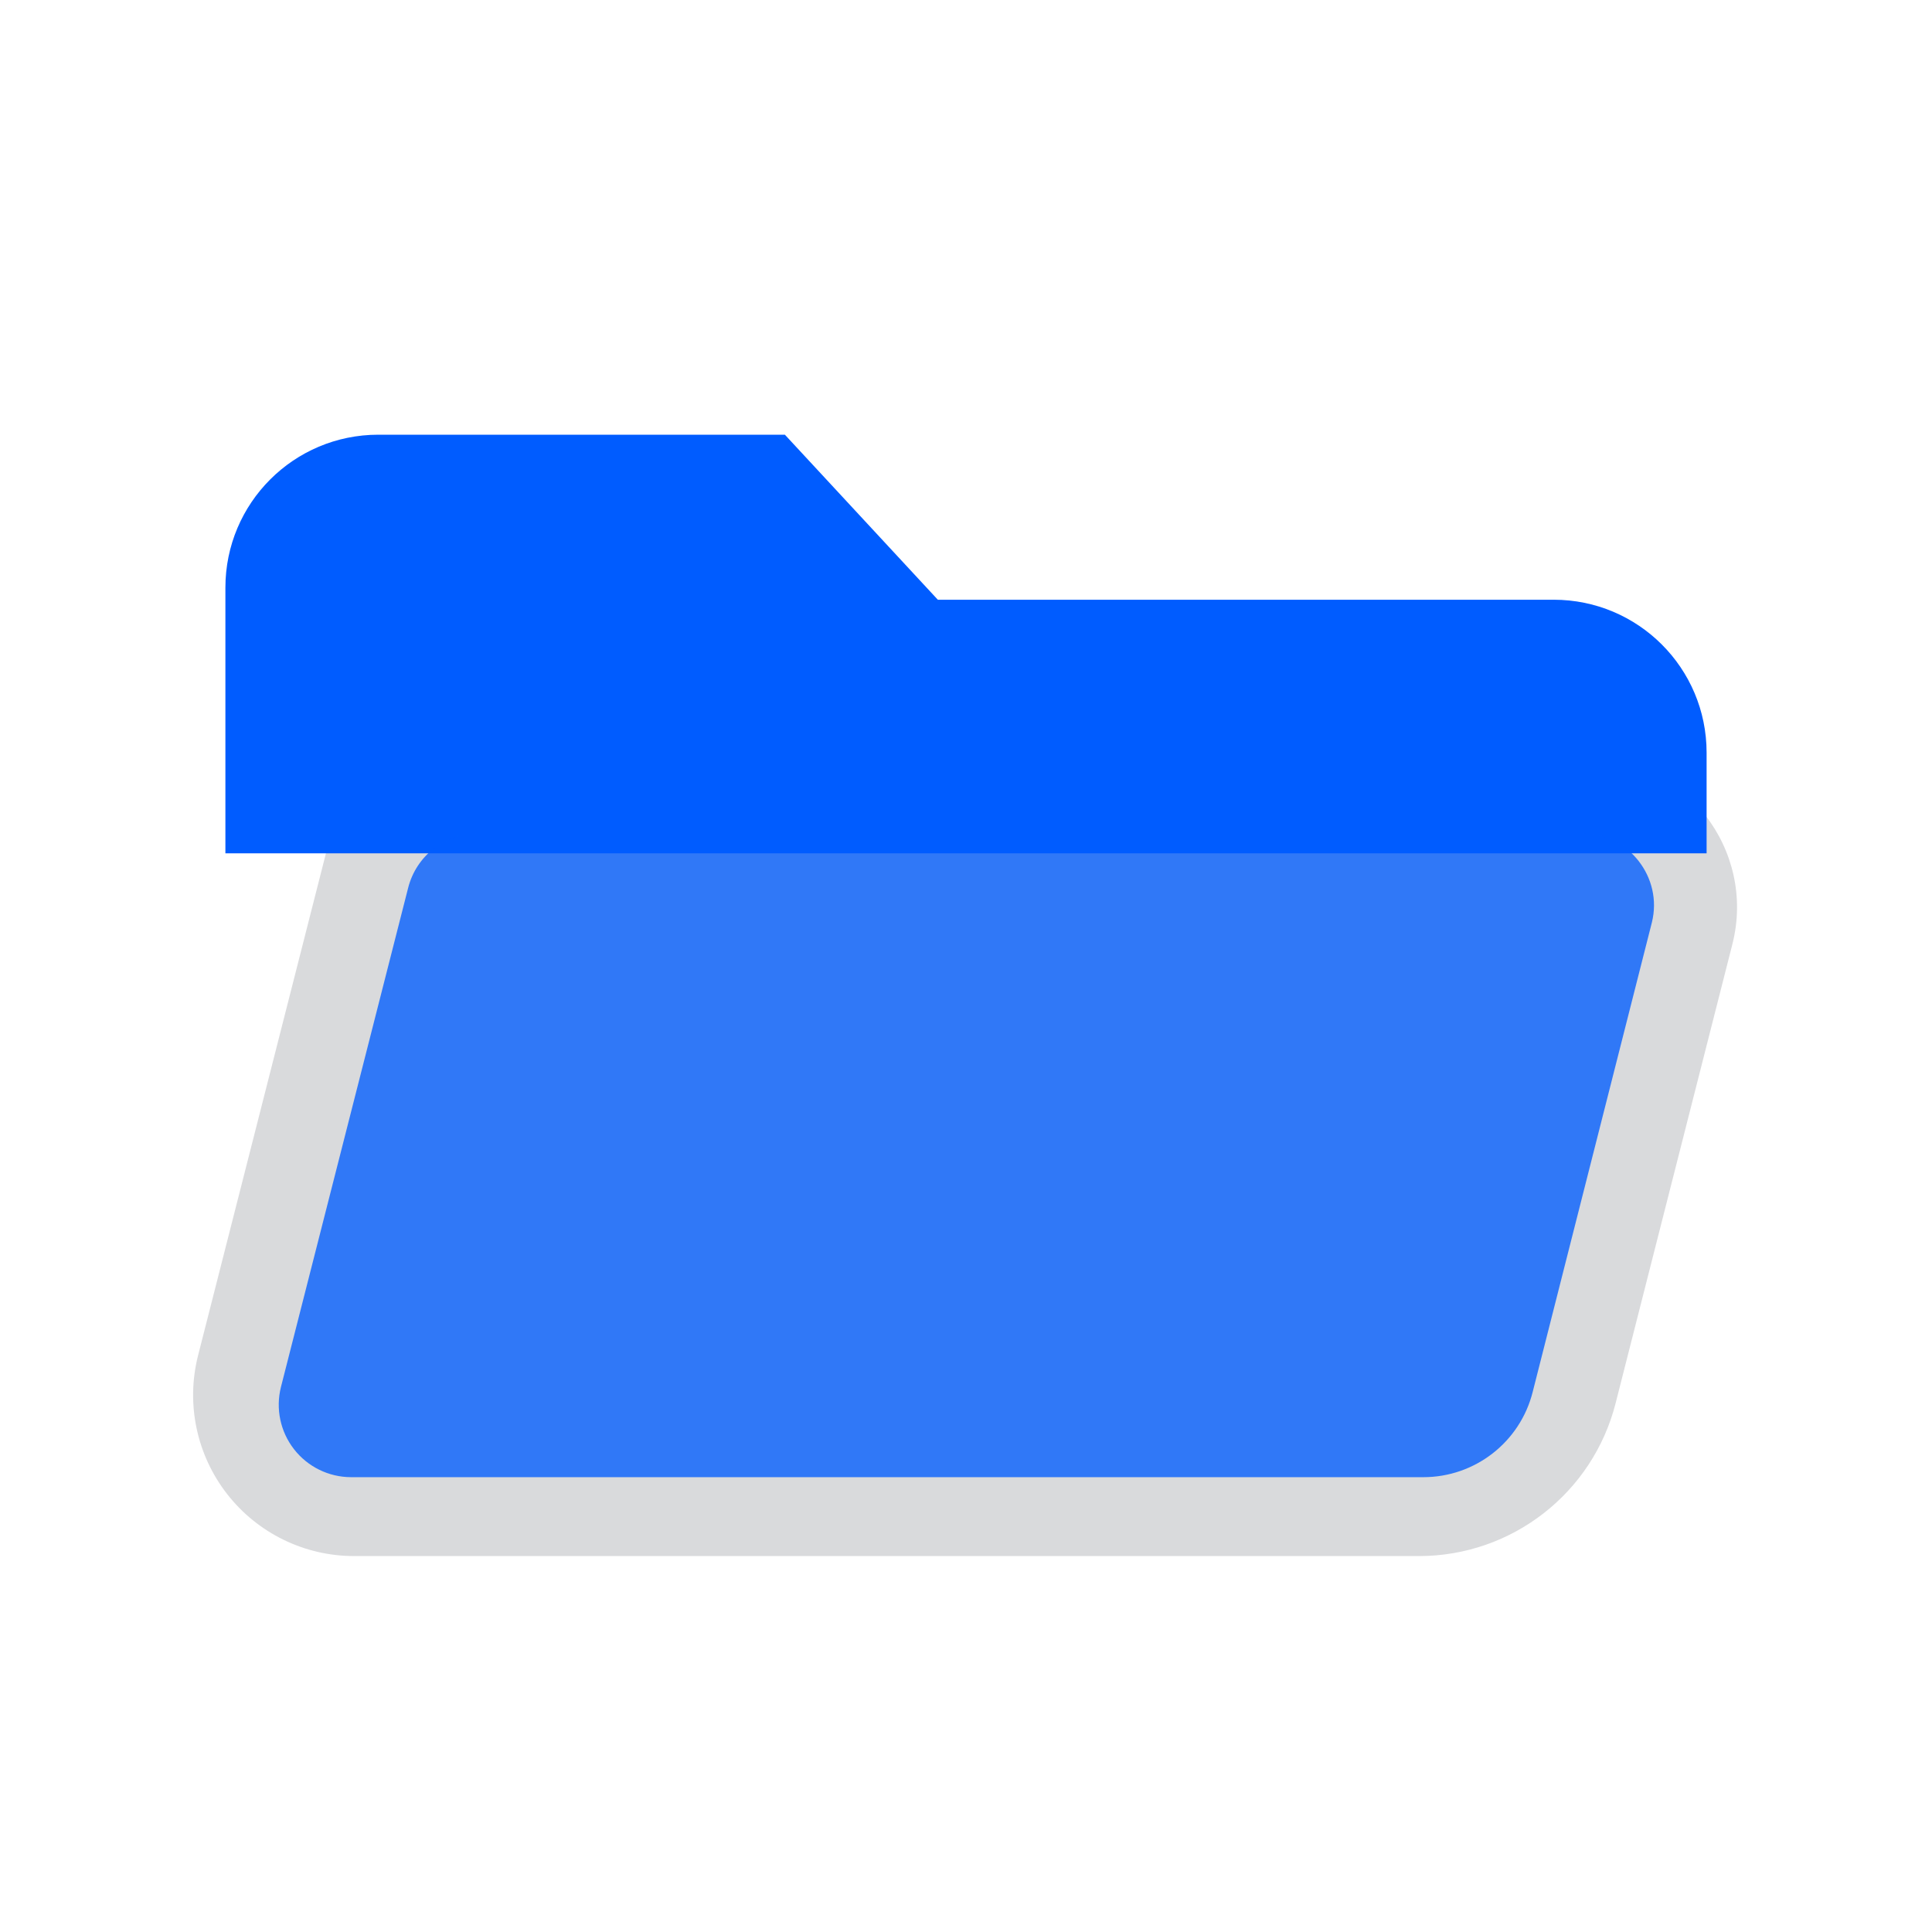
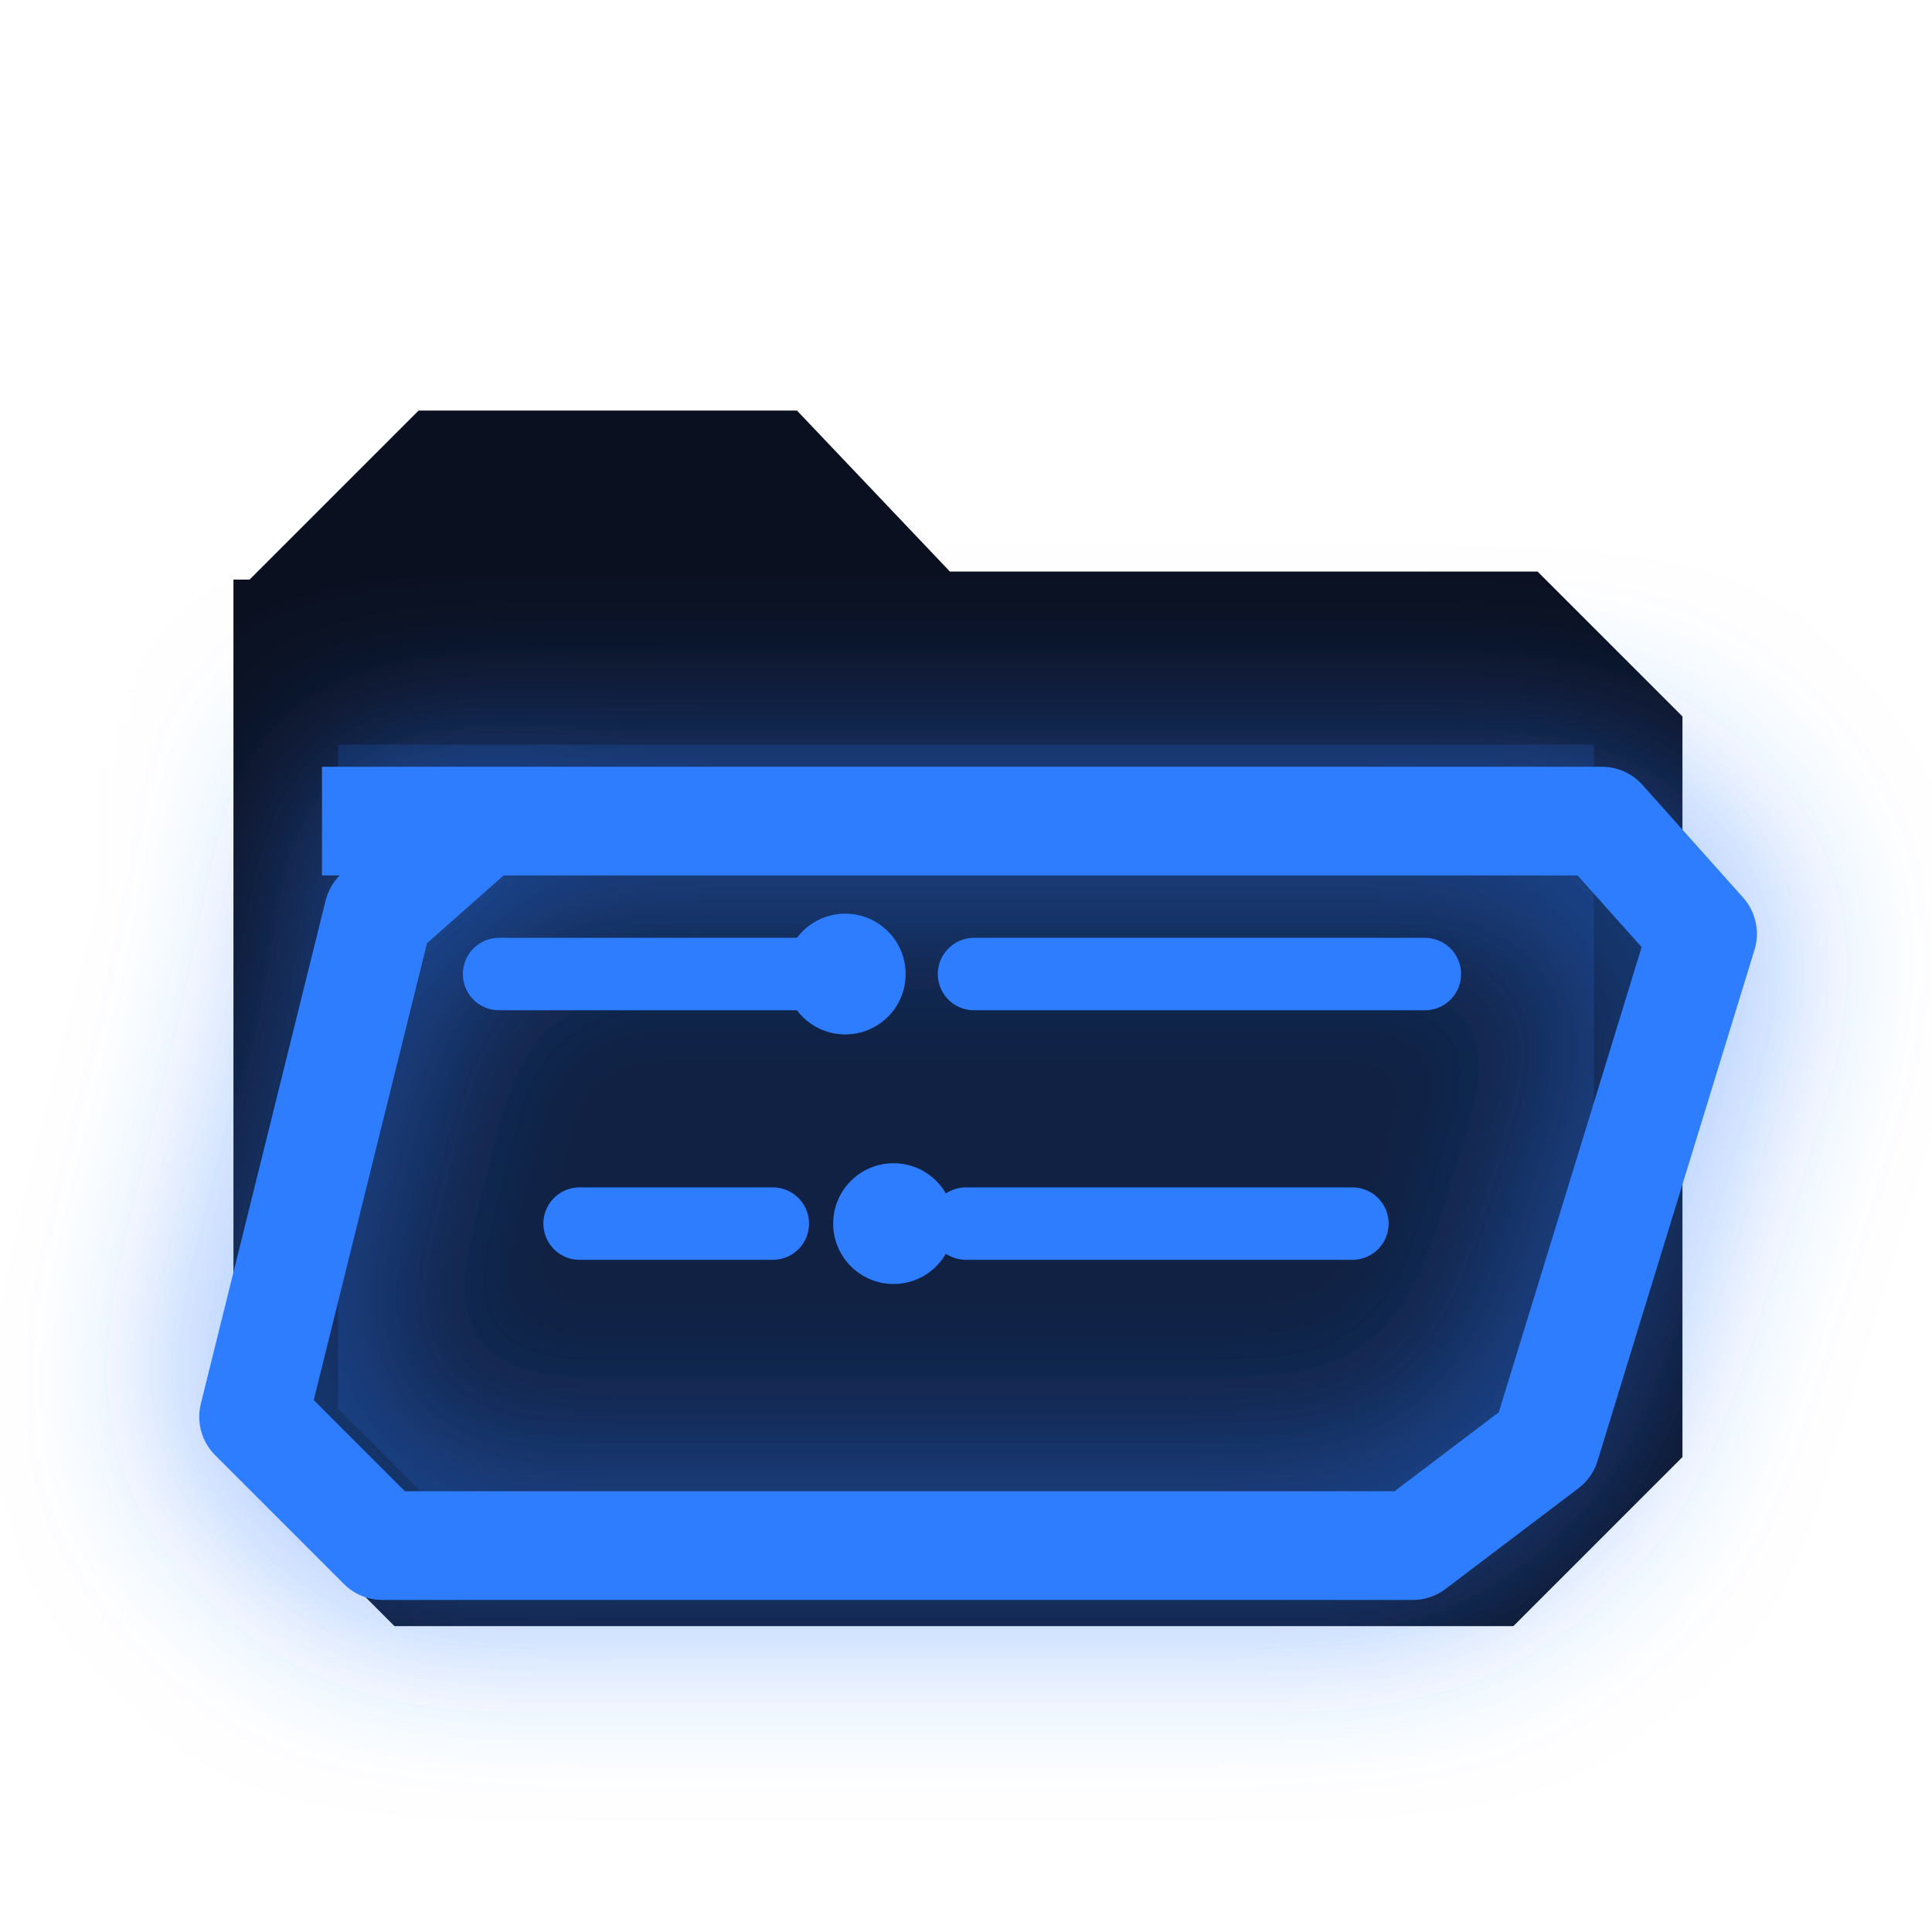
<svg xmlns="http://www.w3.org/2000/svg" width="24" height="24" viewBox="0 0 24 24">
-   <path fill="#0B1020" opacity=".16" d="M4.1 9.4h15.6c1.22 0 2.12 1.15 1.82 2.33l-1.45 5.7a2.52 2.52 0 0 1-2.44 1.9H4.4a2 2 0 0 1-1.94-2.49l1.64-6.44Z" />
-   <path fill="#005CFF" d="M2.8 7.3c0-1.05.85-1.9 1.9-1.9h5.05l1.9 2.05h7.65c1.05 0 1.9.85 1.9 1.9v1.25H2.8V7.3Z" />
-   <path fill="#005CFF" opacity=".78" d="M4.2 10.35h15.45c.58 0 1.01.55.87 1.11l-1.48 5.83a1.4 1.4 0 0 1-1.36 1.06H4.36a.9.9 0 0 1-.87-1.12l1.58-6.2a.9.9 0 0 1 .87-.68Z" />
+   <defs>
+     <filter id="glow" x="-40%" y="-40%" width="180%" height="180%">
+       <feDropShadow dx="0" dy="0" stdDeviation="1.15" flood-color="#2F7DFF" flood-opacity=".7" />
+     </filter>
+   </defs>
+   <path fill="#0B1020" d="M3.1 7.2 5.2 5.1h4.7l1.9 2h7.3l1.8 1.8v9.2l-2.1 2.1H4.9l-2-2V7.2Z" />
+   <path fill="#2F7DFF" opacity=".16" d="M4.2 9.25h15.6v8.25l-1.55 1.55H5.75L4.2 17.5V9.25Z" />
+   <path fill="none" stroke="#2F7DFF" stroke-linejoin="round" stroke-width="1.35" d="M4 10.2h15.9l1.25 1.4-1.95 6.35-1.65 1.25H4.75l-1.6-1.6 1.55-6.25L6 10.2h13.9" filter="url(#glow)" />
+   <path fill="none" stroke="#2F7DFF" stroke-linecap="round" stroke-width=".9" d="M6.2 12.1h3.7m2.2 0h5.6M7.2 15.2h2.4m2.4 0h4.8" />
+   <circle cx="10.5" cy="12.1" r=".75" fill="#2F7DFF" />
+   <circle cx="11.1" cy="15.2" r=".75" fill="#2F7DFF" />
</svg>
